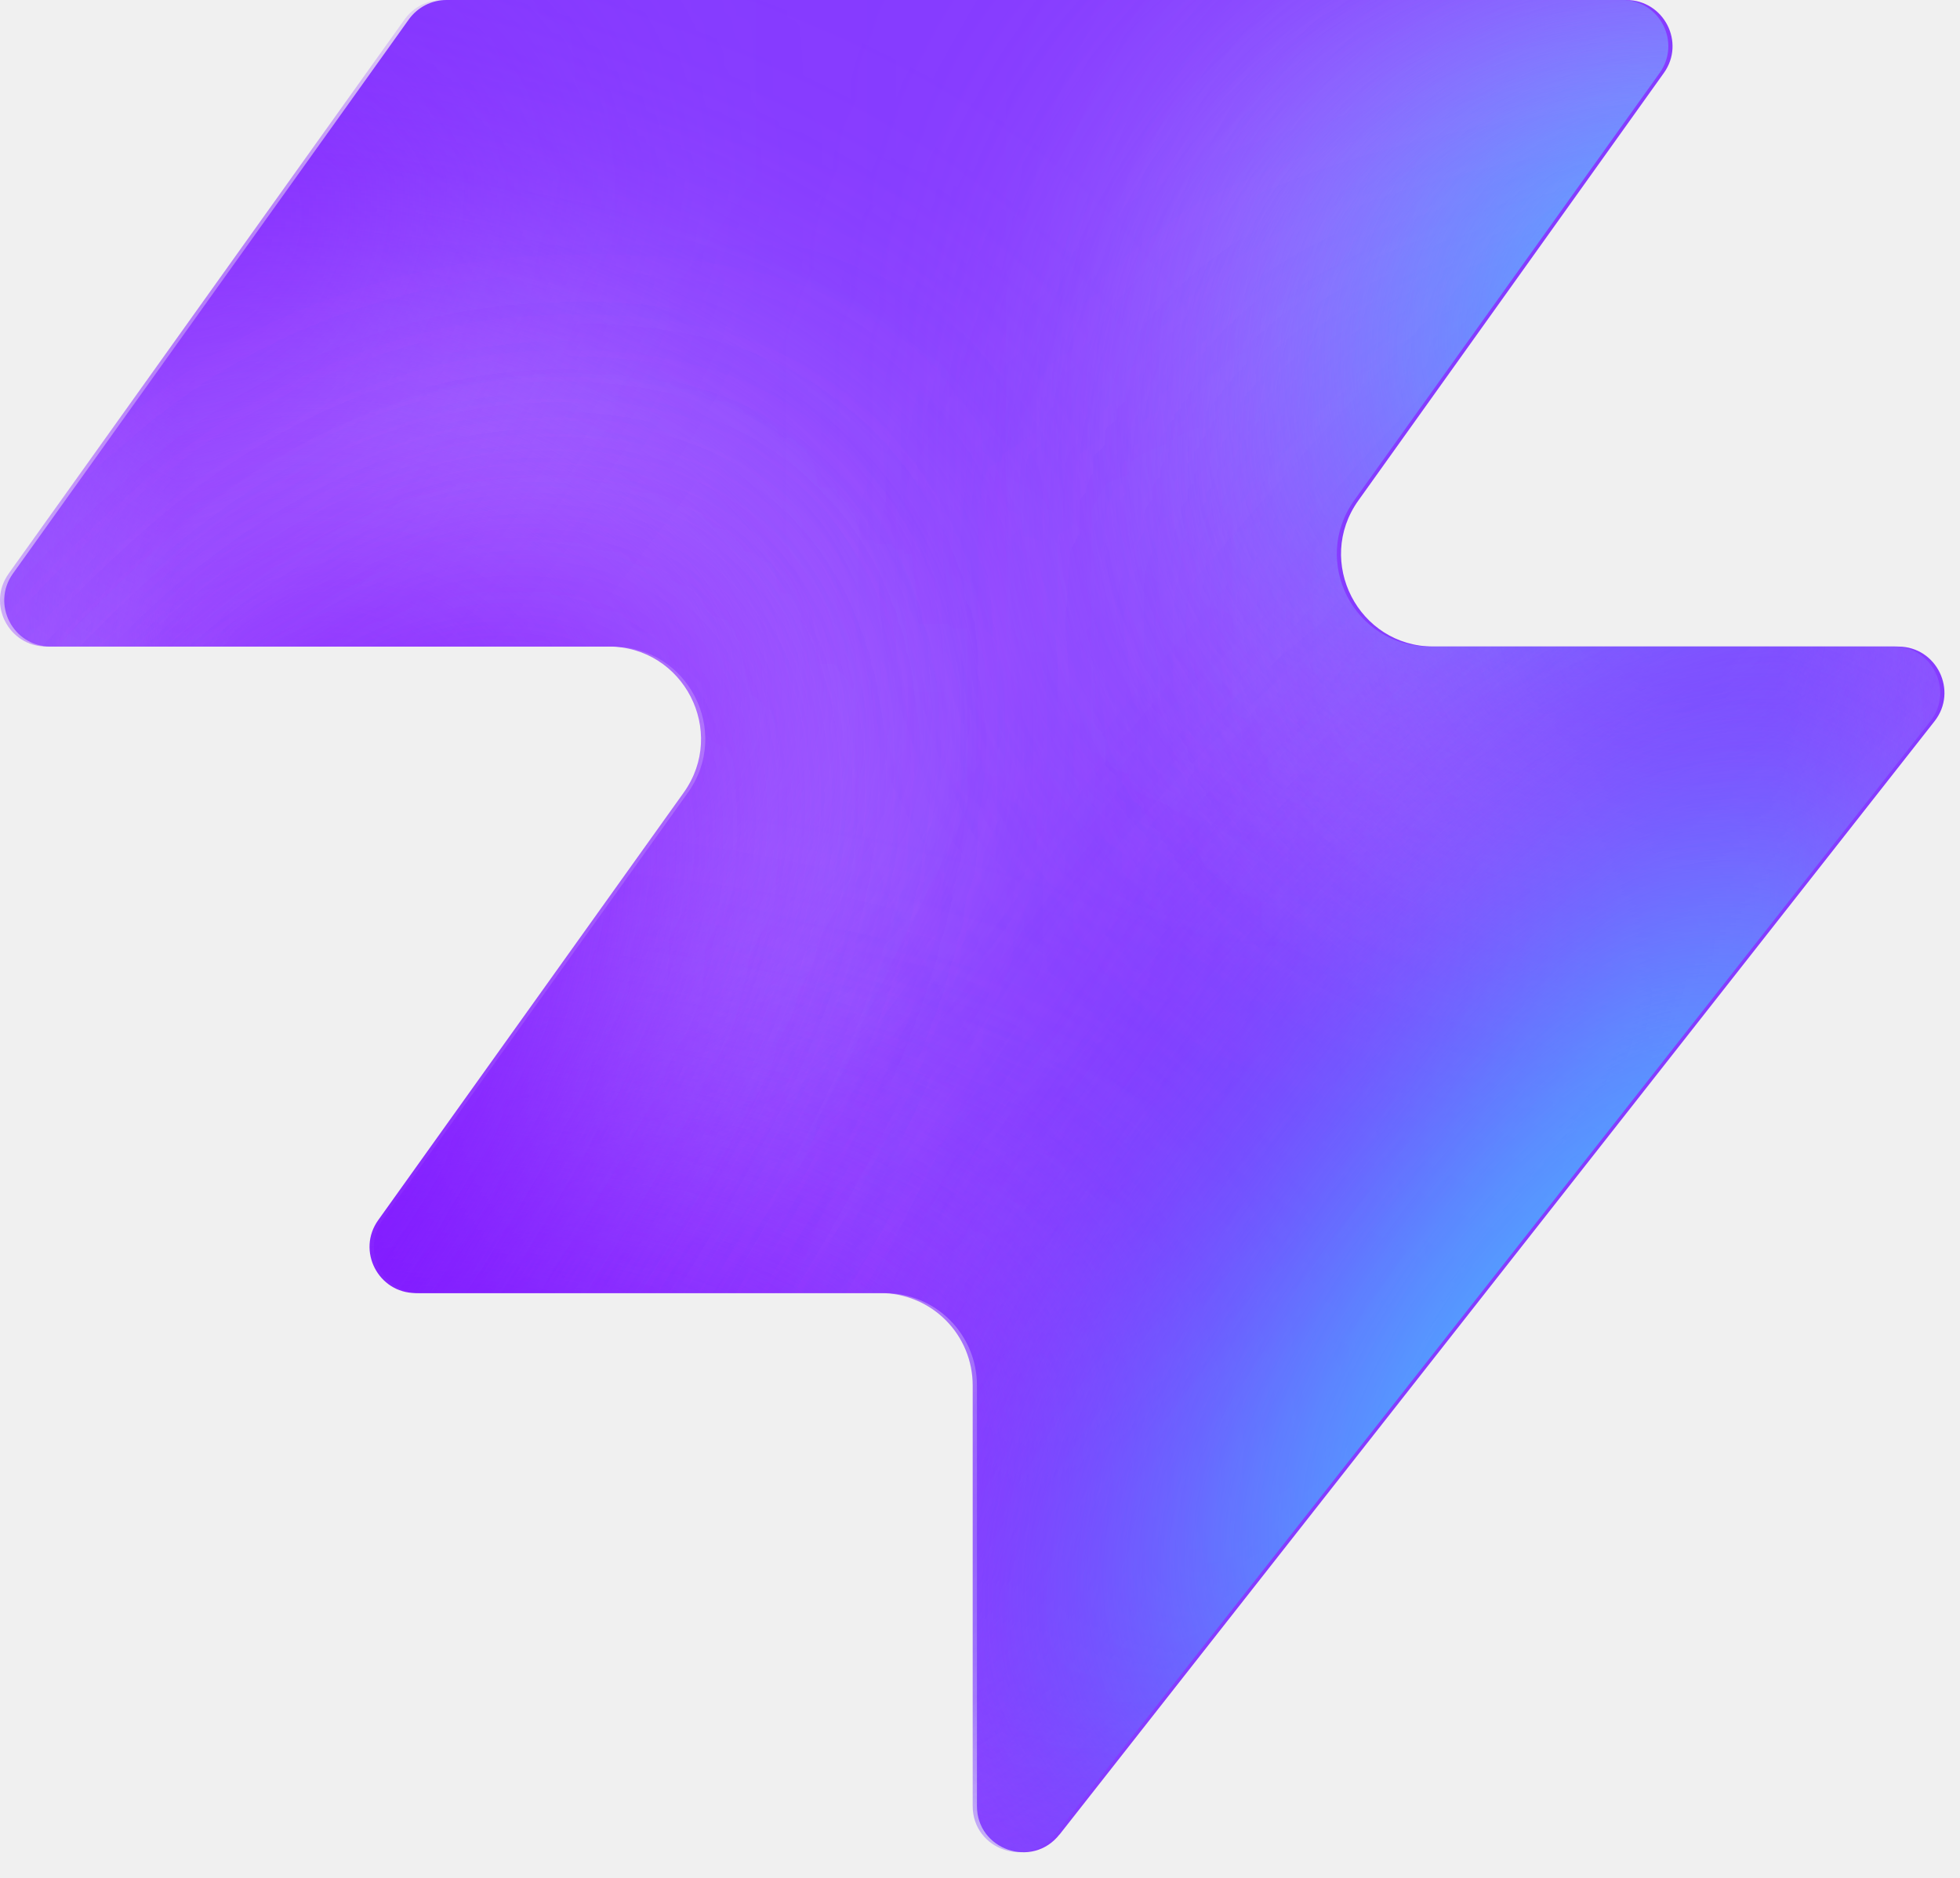
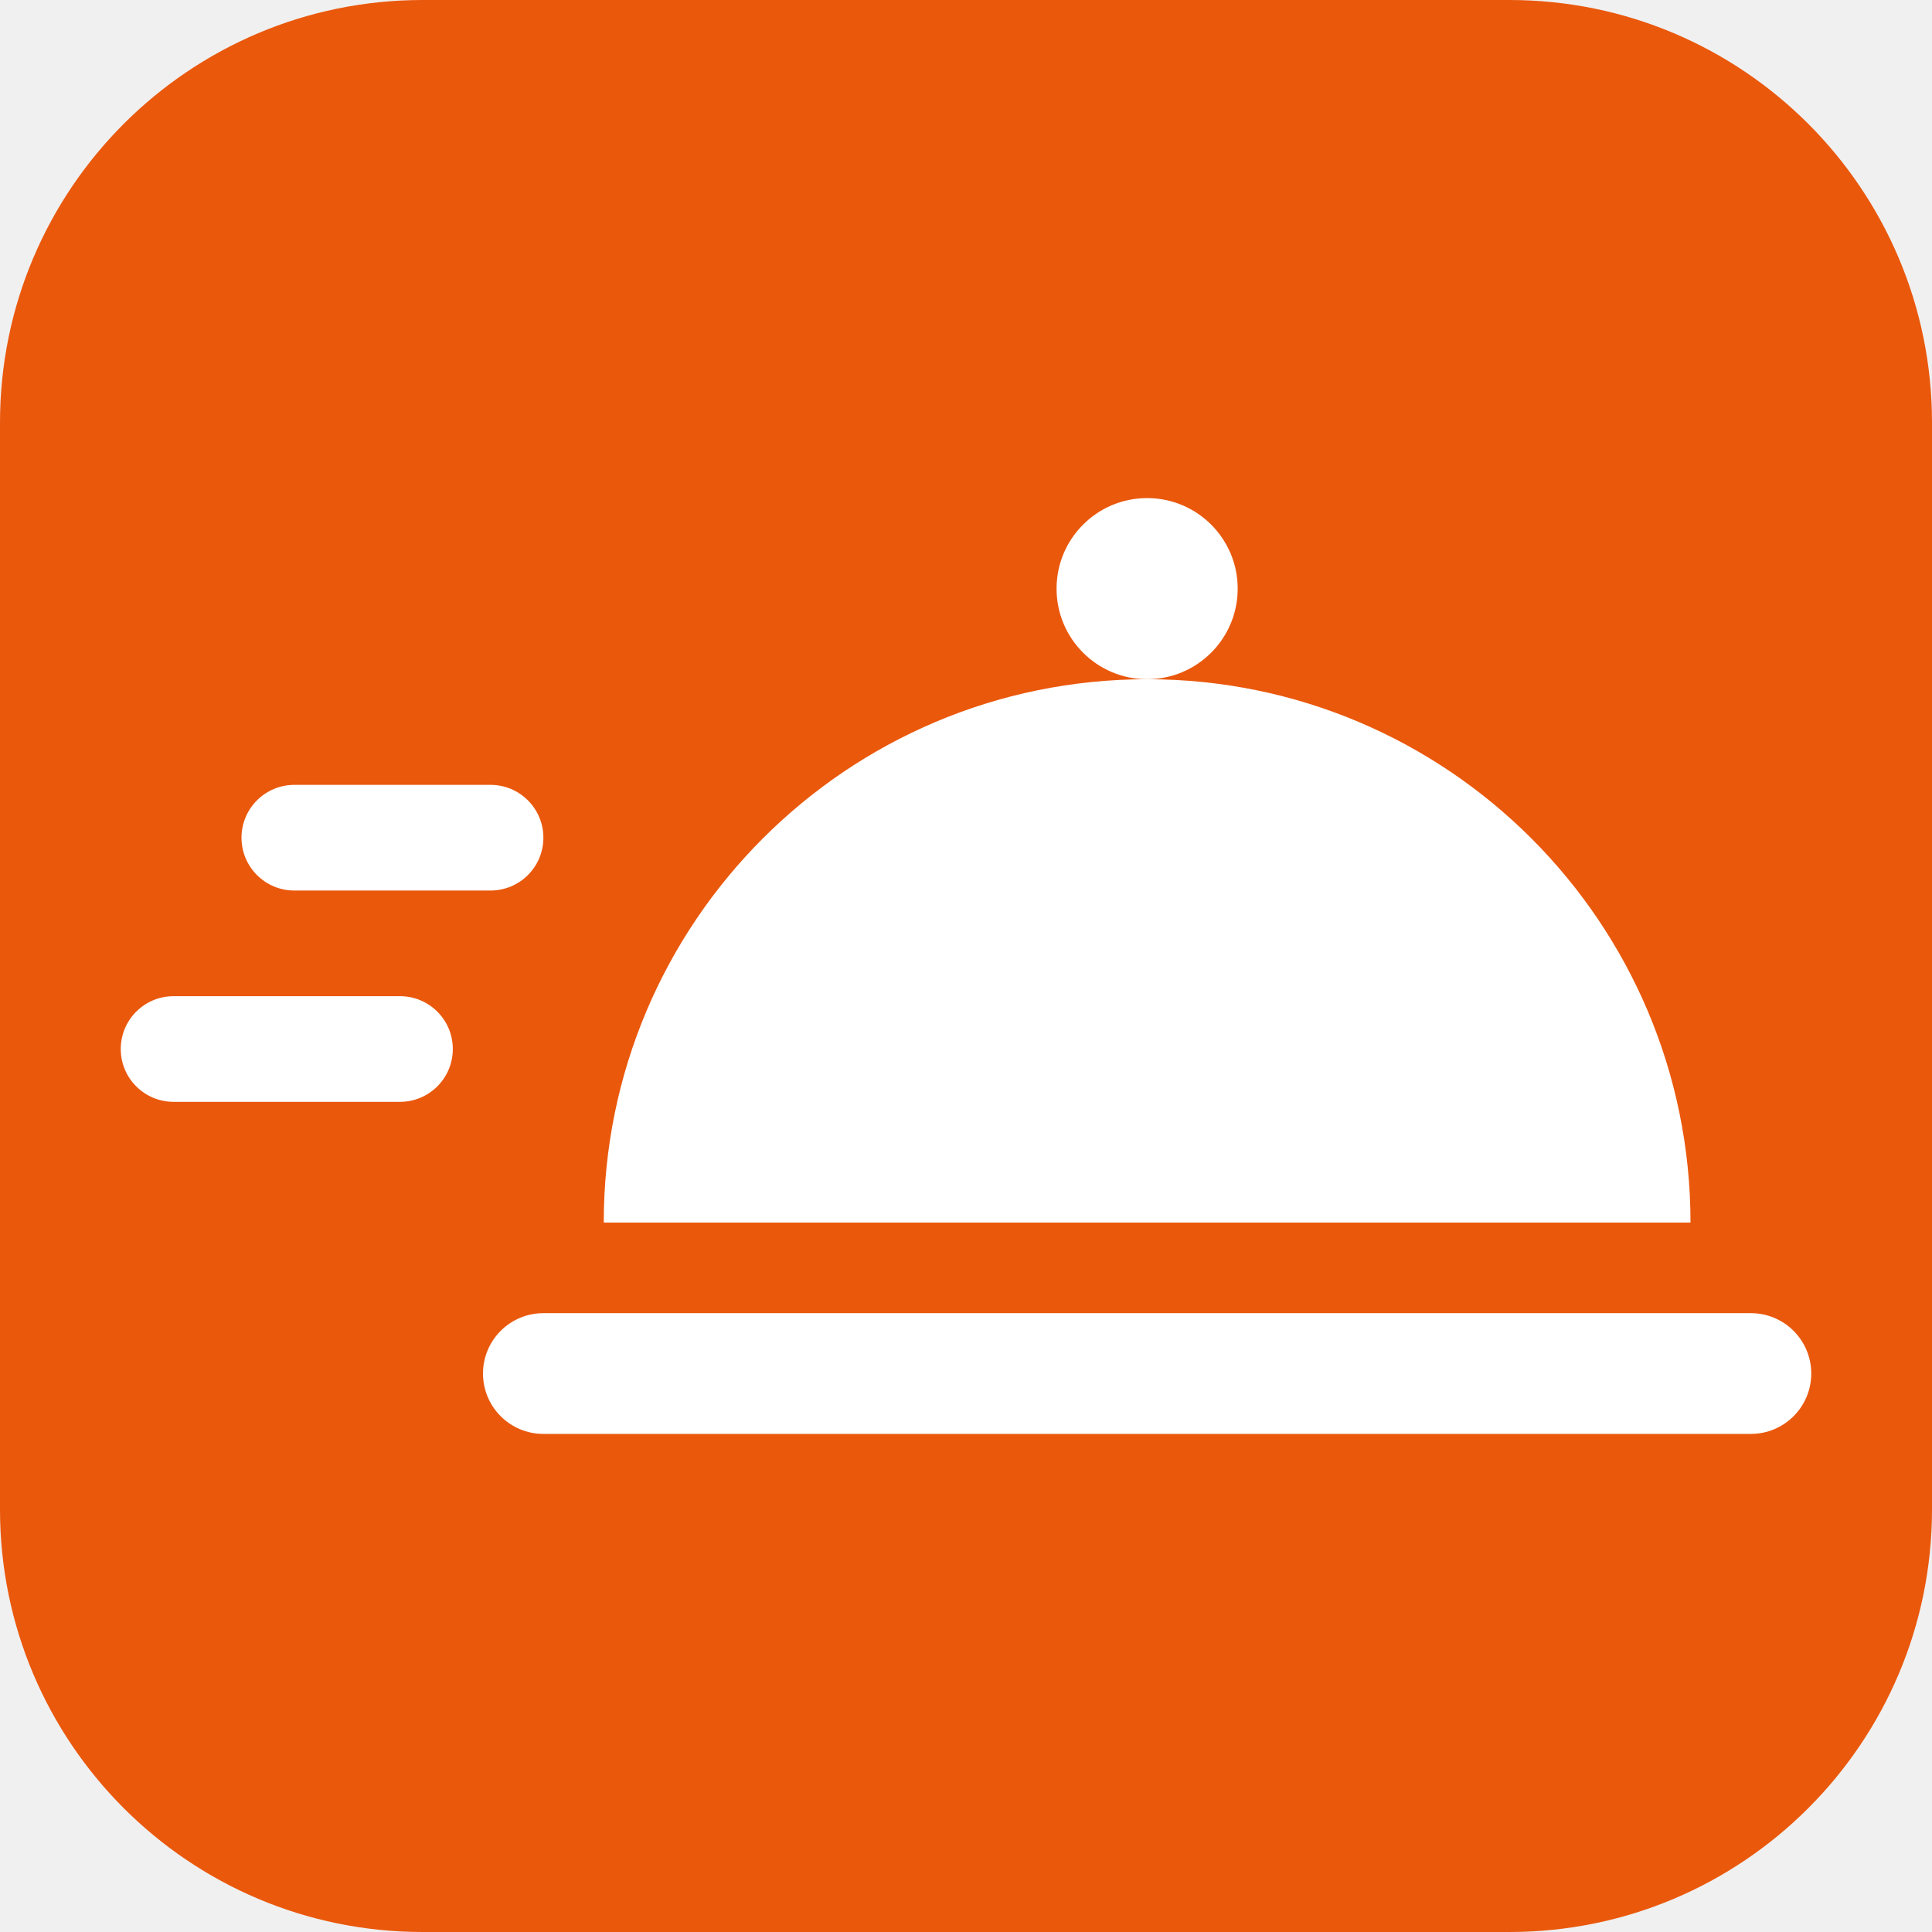
- <svg xmlns="http://www.w3.org/2000/svg" width="48" height="46" fill="none" viewBox="0 0 48 46">
-   <path fill="#863bff" d="M25.946 44.938c-.664.845-2.021.375-2.021-.698V33.937a2.26 2.26 0 0 0-2.262-2.262H10.287c-.92 0-1.456-1.04-.92-1.788l7.48-10.471c1.07-1.497 0-3.578-1.842-3.578H1.237c-.92 0-1.456-1.04-.92-1.788L10.013.474c.214-.297.556-.474.92-.474h28.894c.92 0 1.456 1.04.92 1.788l-7.48 10.471c-1.07 1.498 0 3.579 1.842 3.579h11.377c.943 0 1.473 1.088.89 1.83L25.947 44.94z" style="fill:#863bff;fill:color(display-p3 .525 .23 1);fill-opacity:1" />
-   <mask id="a" width="48" height="46" x="0" y="0" maskUnits="userSpaceOnUse" style="mask-type:alpha">
-     <path fill="#000" d="M25.842 44.938c-.664.844-2.021.375-2.021-.698V33.937a2.26 2.26 0 0 0-2.262-2.262H10.183c-.92 0-1.456-1.04-.92-1.788l7.48-10.471c1.07-1.498 0-3.579-1.842-3.579H1.133c-.92 0-1.456-1.04-.92-1.787L9.91.473c.214-.297.556-.474.92-.474h28.894c.92 0 1.456 1.04.92 1.788l-7.48 10.471c-1.07 1.498 0 3.578 1.842 3.578h11.377c.943 0 1.473 1.088.89 1.832L25.843 44.94z" style="fill:#000;fill-opacity:1" />
-   </mask>
-   <g mask="url(#a)">
-     <g filter="url(#b)">
-       <ellipse cx="5.508" cy="14.704" fill="#ede6ff" rx="5.508" ry="14.704" style="fill:#ede6ff;fill:color(display-p3 .927 .903 1);fill-opacity:1" transform="matrix(.00324 1 1 -.00324 -4.47 31.516)" />
-     </g>
-     <g filter="url(#c)">
-       <ellipse cx="10.399" cy="29.851" fill="#ede6ff" rx="10.399" ry="29.851" style="fill:#ede6ff;fill:color(display-p3 .927 .903 1);fill-opacity:1" transform="matrix(.00324 1 1 -.00324 -39.328 7.883)" />
-     </g>
-     <g filter="url(#d)">
-       <ellipse cx="5.508" cy="30.487" fill="#7e14ff" rx="5.508" ry="30.487" style="fill:#7e14ff;fill:color(display-p3 .492 .077 1);fill-opacity:1" transform="rotate(89.814 -25.913 -14.639)scale(1 -1)" />
-     </g>
-     <g filter="url(#e)">
-       <ellipse cx="5.508" cy="30.599" fill="#7e14ff" rx="5.508" ry="30.599" style="fill:#7e14ff;fill:color(display-p3 .492 .077 1);fill-opacity:1" transform="rotate(89.814 -32.644 -3.334)scale(1 -1)" />
-     </g>
-     <g filter="url(#f)">
-       <ellipse cx="5.508" cy="30.599" fill="#7e14ff" rx="5.508" ry="30.599" style="fill:#7e14ff;fill:color(display-p3 .492 .077 1);fill-opacity:1" transform="matrix(.00324 1 1 -.00324 -34.34 30.47)" />
-     </g>
-     <g filter="url(#g)">
-       <ellipse cx="14.072" cy="22.078" fill="#ede6ff" rx="14.072" ry="22.078" style="fill:#ede6ff;fill:color(display-p3 .927 .903 1);fill-opacity:1" transform="rotate(93.35 24.506 48.493)scale(-1 1)" />
-     </g>
-     <g filter="url(#h)">
-       <ellipse cx="3.47" cy="21.501" fill="#7e14ff" rx="3.47" ry="21.501" style="fill:#7e14ff;fill:color(display-p3 .492 .077 1);fill-opacity:1" transform="rotate(89.009 28.708 47.59)scale(-1 1)" />
-     </g>
-     <g filter="url(#i)">
-       <ellipse cx="3.47" cy="21.501" fill="#7e14ff" rx="3.47" ry="21.501" style="fill:#7e14ff;fill:color(display-p3 .492 .077 1);fill-opacity:1" transform="rotate(89.009 28.708 47.59)scale(-1 1)" />
-     </g>
-     <g filter="url(#j)">
-       <ellipse cx=".387" cy="8.972" fill="#7e14ff" rx="4.407" ry="29.108" style="fill:#7e14ff;fill:color(display-p3 .492 .077 1);fill-opacity:1" transform="rotate(39.51 .387 8.972)" />
-     </g>
-     <g filter="url(#k)">
-       <ellipse cx="47.523" cy="-6.092" fill="#7e14ff" rx="4.407" ry="29.108" style="fill:#7e14ff;fill:color(display-p3 .492 .077 1);fill-opacity:1" transform="rotate(37.892 47.523 -6.092)" />
-     </g>
-     <g filter="url(#l)">
-       <ellipse cx="41.412" cy="6.333" fill="#47bfff" rx="5.971" ry="9.665" style="fill:#47bfff;fill:color(display-p3 .28 .748 1);fill-opacity:1" transform="rotate(37.892 41.412 6.333)" />
-     </g>
-     <g filter="url(#m)">
-       <ellipse cx="-1.879" cy="38.332" fill="#7e14ff" rx="4.407" ry="29.108" style="fill:#7e14ff;fill:color(display-p3 .492 .077 1);fill-opacity:1" transform="rotate(37.892 -1.88 38.332)" />
-     </g>
-     <g filter="url(#n)">
-       <ellipse cx="-1.879" cy="38.332" fill="#7e14ff" rx="4.407" ry="29.108" style="fill:#7e14ff;fill:color(display-p3 .492 .077 1);fill-opacity:1" transform="rotate(37.892 -1.88 38.332)" />
-     </g>
-     <g filter="url(#o)">
-       <ellipse cx="35.651" cy="29.907" fill="#7e14ff" rx="4.407" ry="29.108" style="fill:#7e14ff;fill:color(display-p3 .492 .077 1);fill-opacity:1" transform="rotate(37.892 35.651 29.907)" />
-     </g>
-     <g filter="url(#p)">
-       <ellipse cx="38.418" cy="32.4" fill="#47bfff" rx="5.971" ry="15.297" style="fill:#47bfff;fill:color(display-p3 .28 .748 1);fill-opacity:1" transform="rotate(37.892 38.418 32.4)" />
-     </g>
+ <svg xmlns="http://www.w3.org/2000/svg" viewBox="0 0 64 64" role="img" aria-label="Dine N Dash">
+   <rect width="64" height="64" rx="14" fill="#EA580C" />
+   <g transform="translate(2 -1.5)" fill="#fff">
+     <path d="M18 42 A18 18 0 0 1 54 42 Z" />
+     <circle cx="36" cy="21" r="3" />
+     <rect x="14" y="45" width="44" height="4" rx="2" />
+     <rect x="6" y="27.5" width="10" height="3.5" rx="1.75" />
+     <rect x="2" y="34.5" width="11" height="3.5" rx="1.75" />
  </g>
-   <defs>
-     <filter id="b" width="60.045" height="41.654" x="-19.77" y="16.149" color-interpolation-filters="sRGB" filterUnits="userSpaceOnUse">
-       <feFlood flood-opacity="0" result="BackgroundImageFix" />
-       <feBlend in="SourceGraphic" in2="BackgroundImageFix" result="shape" />
-       <feGaussianBlur result="effect1_foregroundBlur_2002_17158" stdDeviation="7.659" />
-     </filter>
-     <filter id="c" width="90.34" height="51.437" x="-54.613" y="-7.533" color-interpolation-filters="sRGB" filterUnits="userSpaceOnUse">
-       <feFlood flood-opacity="0" result="BackgroundImageFix" />
-       <feBlend in="SourceGraphic" in2="BackgroundImageFix" result="shape" />
-       <feGaussianBlur result="effect1_foregroundBlur_2002_17158" stdDeviation="7.659" />
-     </filter>
-     <filter id="d" width="79.355" height="29.4" x="-49.64" y="2.03" color-interpolation-filters="sRGB" filterUnits="userSpaceOnUse">
-       <feFlood flood-opacity="0" result="BackgroundImageFix" />
-       <feBlend in="SourceGraphic" in2="BackgroundImageFix" result="shape" />
-       <feGaussianBlur result="effect1_foregroundBlur_2002_17158" stdDeviation="4.596" />
-     </filter>
-     <filter id="e" width="79.579" height="29.4" x="-45.045" y="20.029" color-interpolation-filters="sRGB" filterUnits="userSpaceOnUse">
-       <feFlood flood-opacity="0" result="BackgroundImageFix" />
-       <feBlend in="SourceGraphic" in2="BackgroundImageFix" result="shape" />
-       <feGaussianBlur result="effect1_foregroundBlur_2002_17158" stdDeviation="4.596" />
-     </filter>
-     <filter id="f" width="79.579" height="29.4" x="-43.513" y="21.178" color-interpolation-filters="sRGB" filterUnits="userSpaceOnUse">
-       <feFlood flood-opacity="0" result="BackgroundImageFix" />
-       <feBlend in="SourceGraphic" in2="BackgroundImageFix" result="shape" />
-       <feGaussianBlur result="effect1_foregroundBlur_2002_17158" stdDeviation="4.596" />
-     </filter>
-     <filter id="g" width="74.749" height="58.852" x="15.756" y="-17.901" color-interpolation-filters="sRGB" filterUnits="userSpaceOnUse">
-       <feFlood flood-opacity="0" result="BackgroundImageFix" />
-       <feBlend in="SourceGraphic" in2="BackgroundImageFix" result="shape" />
-       <feGaussianBlur result="effect1_foregroundBlur_2002_17158" stdDeviation="7.659" />
-     </filter>
-     <filter id="h" width="61.377" height="25.362" x="23.548" y="2.284" color-interpolation-filters="sRGB" filterUnits="userSpaceOnUse">
-       <feFlood flood-opacity="0" result="BackgroundImageFix" />
-       <feBlend in="SourceGraphic" in2="BackgroundImageFix" result="shape" />
-       <feGaussianBlur result="effect1_foregroundBlur_2002_17158" stdDeviation="4.596" />
-     </filter>
-     <filter id="i" width="61.377" height="25.362" x="23.548" y="2.284" color-interpolation-filters="sRGB" filterUnits="userSpaceOnUse">
-       <feFlood flood-opacity="0" result="BackgroundImageFix" />
-       <feBlend in="SourceGraphic" in2="BackgroundImageFix" result="shape" />
-       <feGaussianBlur result="effect1_foregroundBlur_2002_17158" stdDeviation="4.596" />
-     </filter>
-     <filter id="j" width="56.045" height="63.649" x="-27.636" y="-22.853" color-interpolation-filters="sRGB" filterUnits="userSpaceOnUse">
-       <feFlood flood-opacity="0" result="BackgroundImageFix" />
-       <feBlend in="SourceGraphic" in2="BackgroundImageFix" result="shape" />
-       <feGaussianBlur result="effect1_foregroundBlur_2002_17158" stdDeviation="4.596" />
-     </filter>
-     <filter id="k" width="54.814" height="64.646" x="20.116" y="-38.415" color-interpolation-filters="sRGB" filterUnits="userSpaceOnUse">
-       <feFlood flood-opacity="0" result="BackgroundImageFix" />
-       <feBlend in="SourceGraphic" in2="BackgroundImageFix" result="shape" />
-       <feGaussianBlur result="effect1_foregroundBlur_2002_17158" stdDeviation="4.596" />
-     </filter>
-     <filter id="l" width="33.541" height="35.313" x="24.641" y="-11.323" color-interpolation-filters="sRGB" filterUnits="userSpaceOnUse">
-       <feFlood flood-opacity="0" result="BackgroundImageFix" />
-       <feBlend in="SourceGraphic" in2="BackgroundImageFix" result="shape" />
-       <feGaussianBlur result="effect1_foregroundBlur_2002_17158" stdDeviation="4.596" />
-     </filter>
-     <filter id="m" width="54.814" height="64.646" x="-29.286" y="6.009" color-interpolation-filters="sRGB" filterUnits="userSpaceOnUse">
-       <feFlood flood-opacity="0" result="BackgroundImageFix" />
-       <feBlend in="SourceGraphic" in2="BackgroundImageFix" result="shape" />
-       <feGaussianBlur result="effect1_foregroundBlur_2002_17158" stdDeviation="4.596" />
-     </filter>
-     <filter id="n" width="54.814" height="64.646" x="-29.286" y="6.009" color-interpolation-filters="sRGB" filterUnits="userSpaceOnUse">
-       <feFlood flood-opacity="0" result="BackgroundImageFix" />
-       <feBlend in="SourceGraphic" in2="BackgroundImageFix" result="shape" />
-       <feGaussianBlur result="effect1_foregroundBlur_2002_17158" stdDeviation="4.596" />
-     </filter>
-     <filter id="o" width="54.814" height="64.646" x="8.244" y="-2.416" color-interpolation-filters="sRGB" filterUnits="userSpaceOnUse">
-       <feFlood flood-opacity="0" result="BackgroundImageFix" />
-       <feBlend in="SourceGraphic" in2="BackgroundImageFix" result="shape" />
-       <feGaussianBlur result="effect1_foregroundBlur_2002_17158" stdDeviation="4.596" />
-     </filter>
-     <filter id="p" width="39.409" height="43.623" x="18.713" y="10.588" color-interpolation-filters="sRGB" filterUnits="userSpaceOnUse">
-       <feFlood flood-opacity="0" result="BackgroundImageFix" />
-       <feBlend in="SourceGraphic" in2="BackgroundImageFix" result="shape" />
-       <feGaussianBlur result="effect1_foregroundBlur_2002_17158" stdDeviation="4.596" />
-     </filter>
-   </defs>
</svg>
